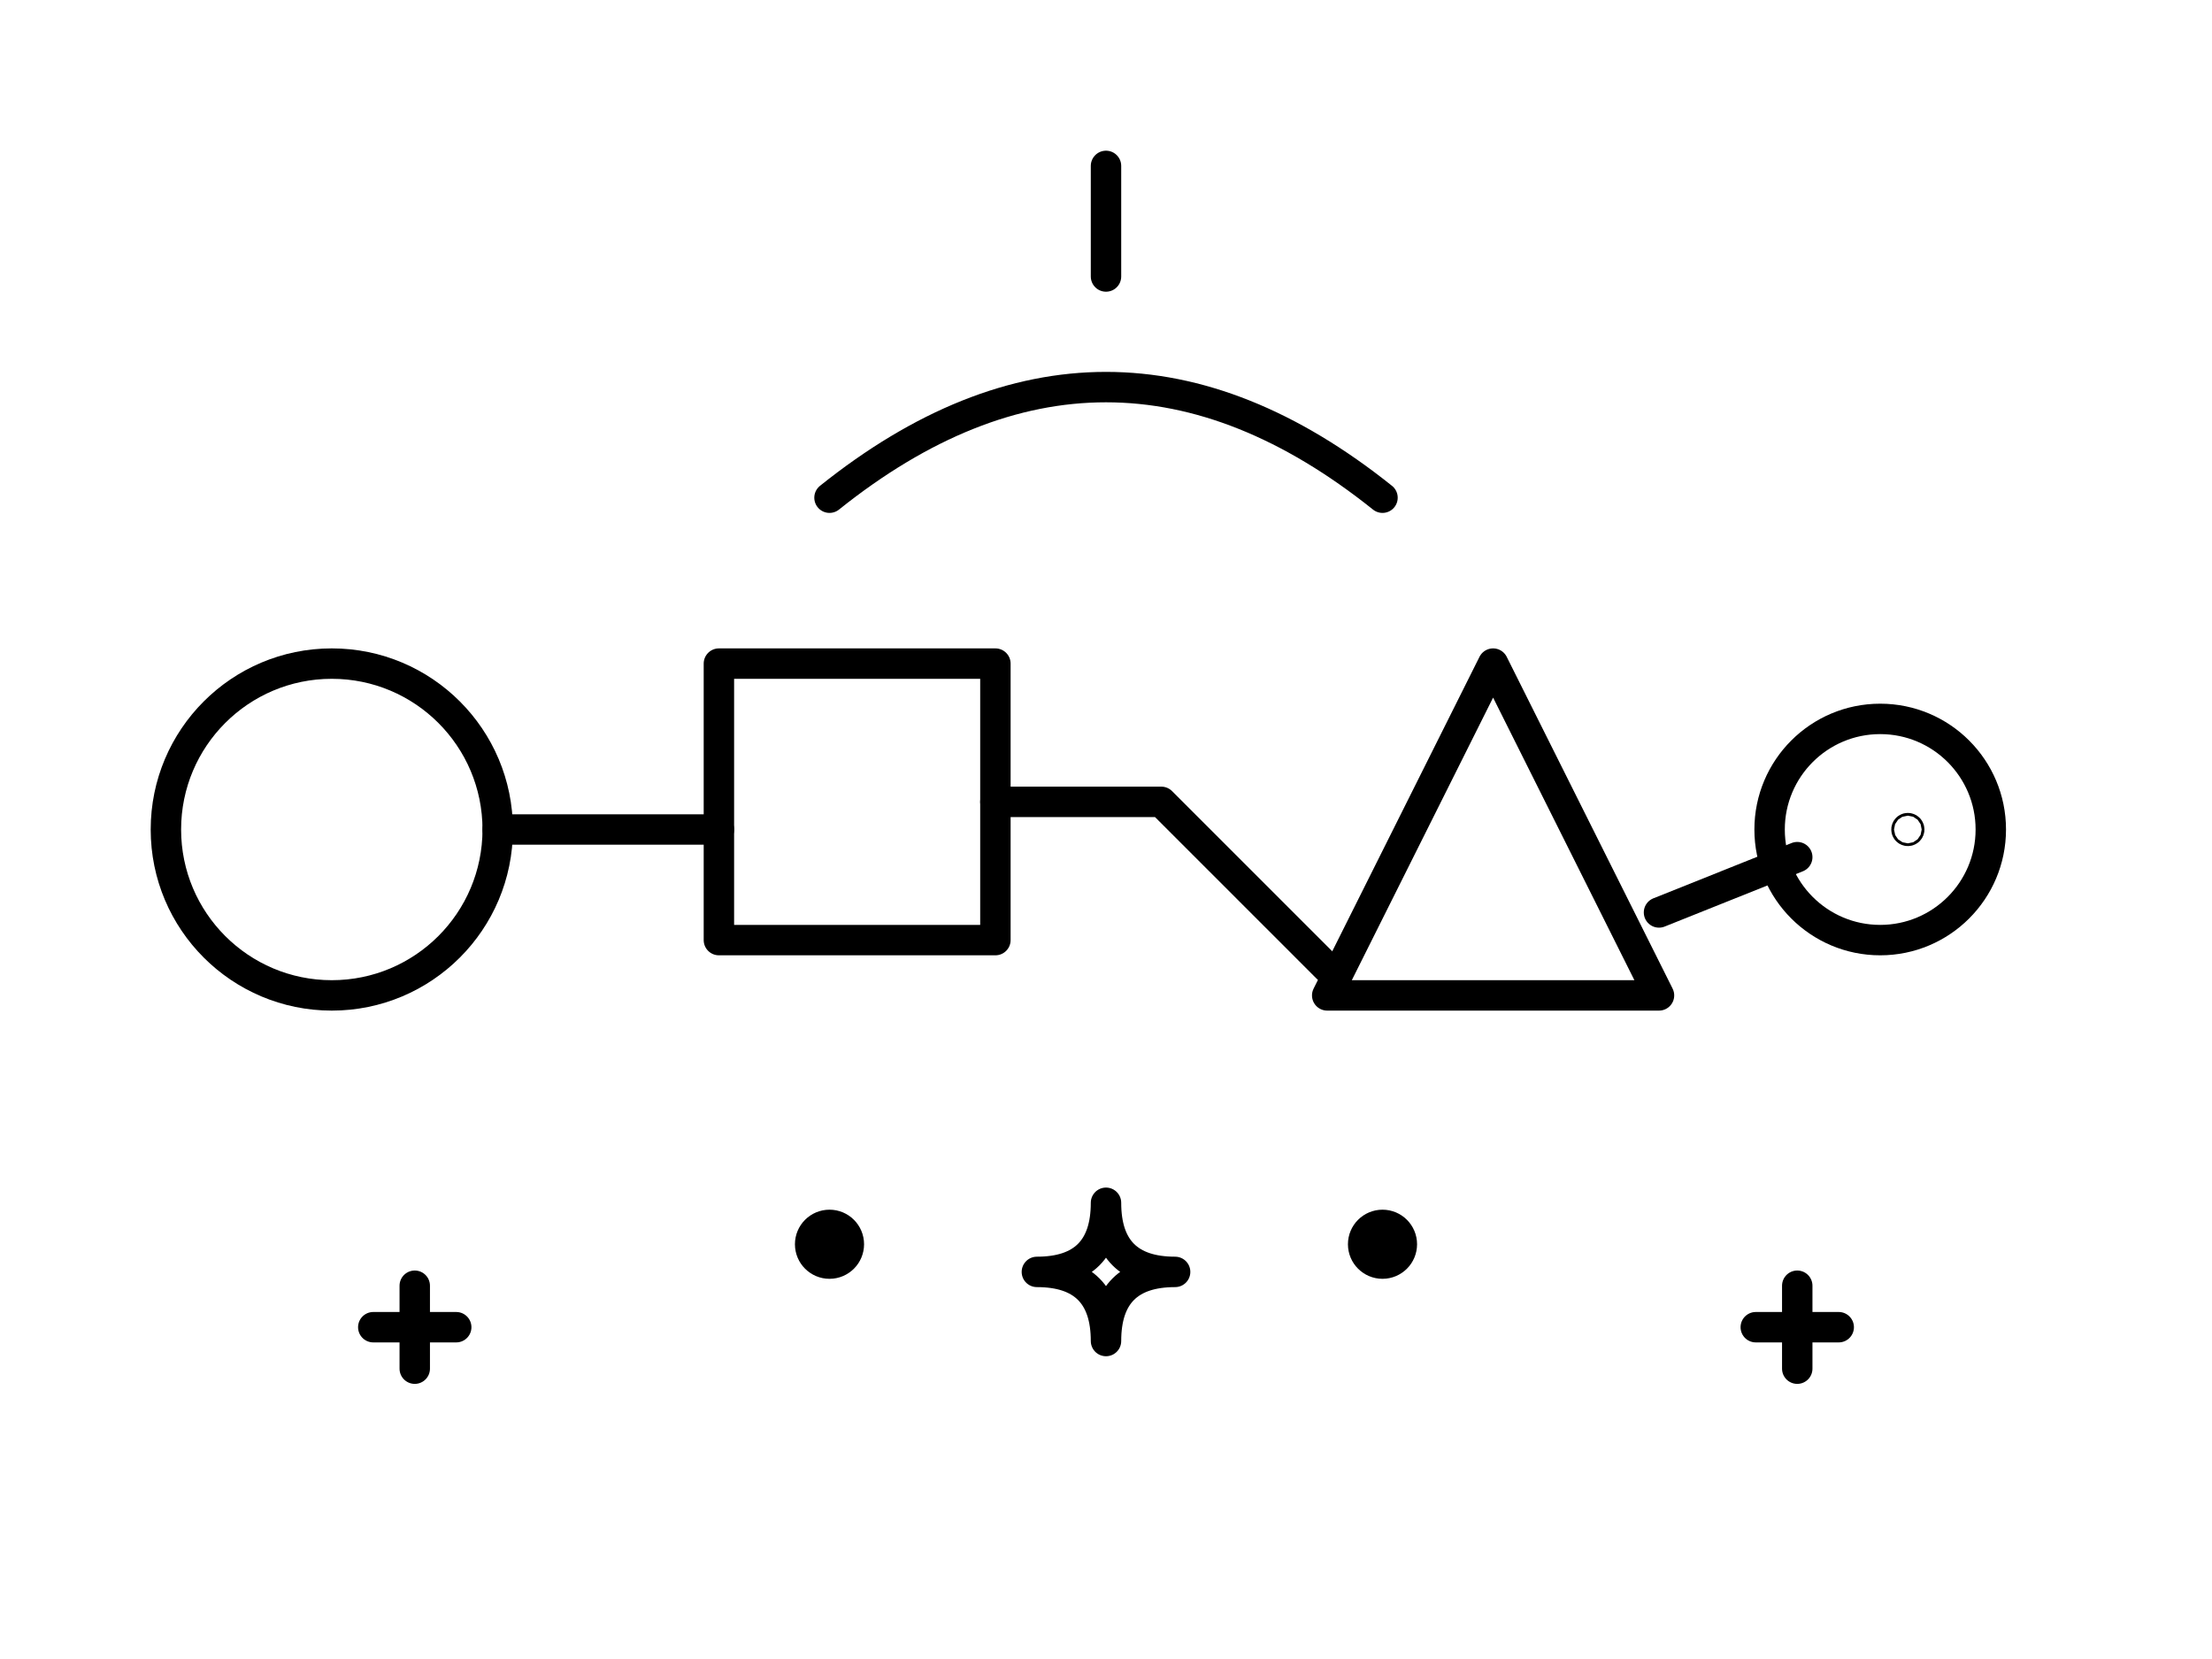
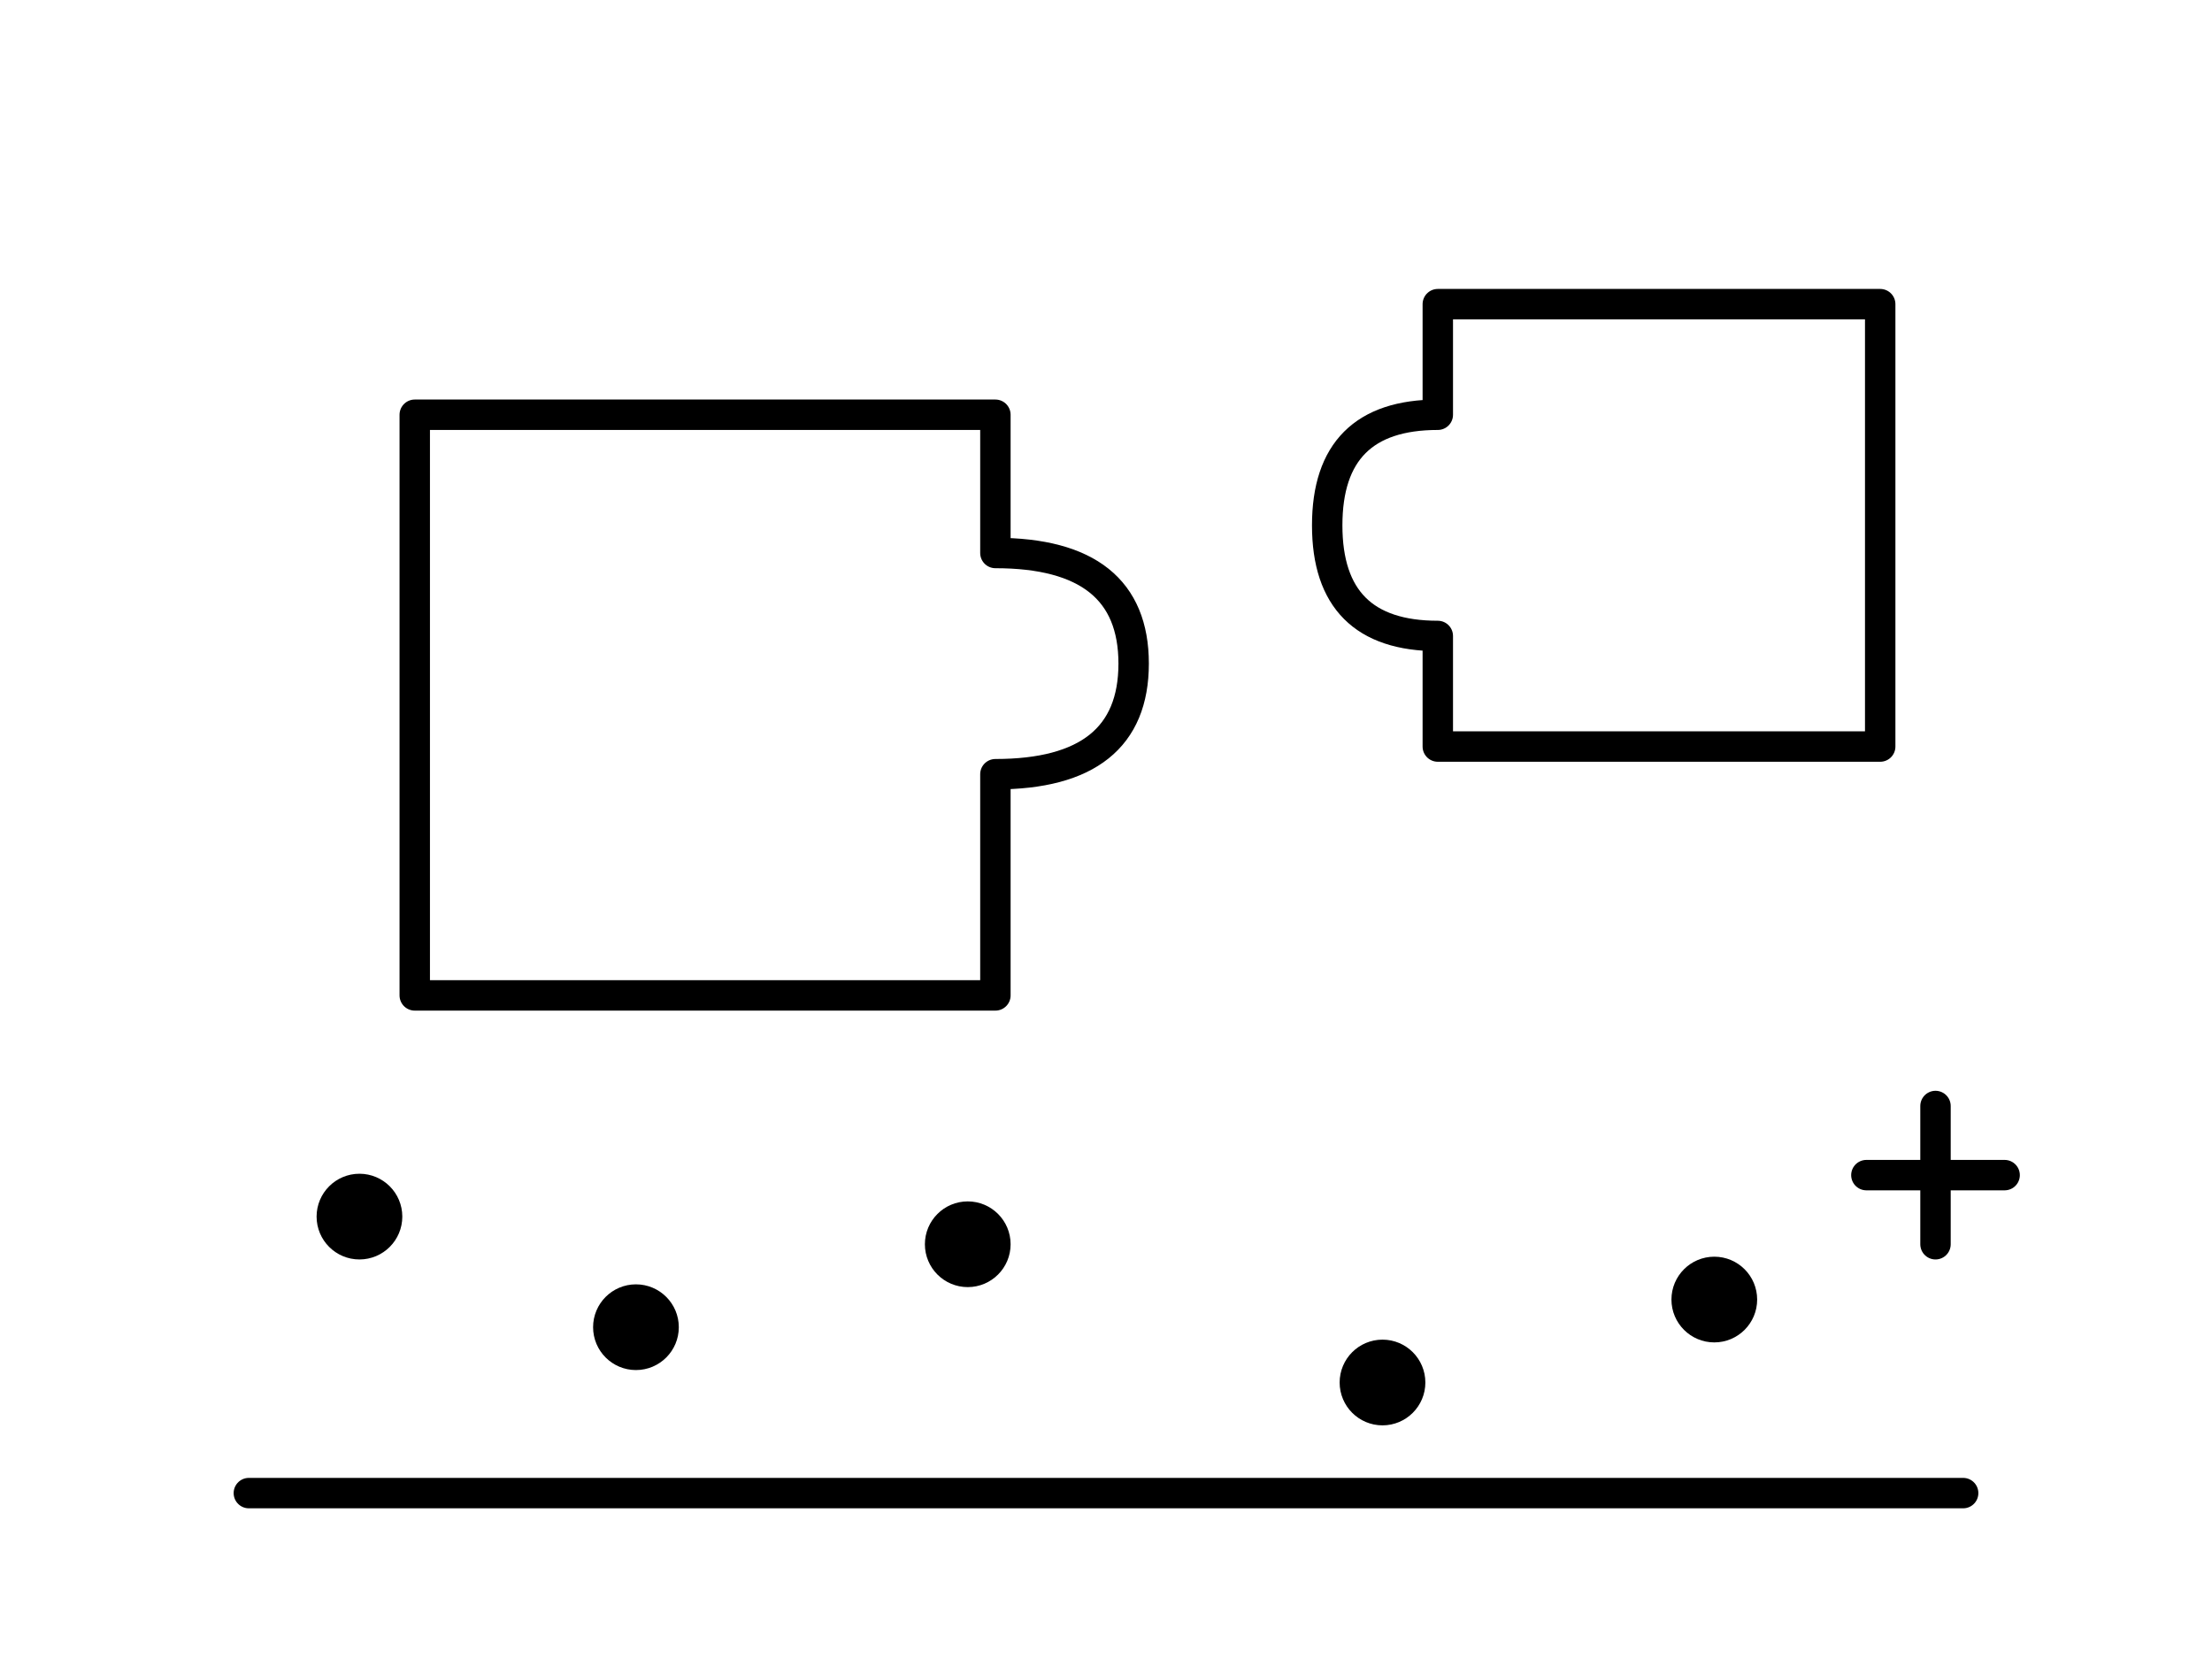
<svg xmlns="http://www.w3.org/2000/svg" viewBox="0 0 160 120" fill="none" stroke="#000" stroke-width="2.2" stroke-linecap="round" stroke-linejoin="round">
-   <circle cx="24" cy="60" r="12" />
-   <path d="M52 48H72V68H52Z" />
-   <path d="M96 72L108 48L120 72Z" />
-   <circle cx="138" cy="60" r="0.1" />
-   <path d="M36 60H52M72 58H84M84 58L96 70M120 66L130 62" />
-   <circle cx="136" cy="60" r="8" />
-   <path d="M60 36Q80 20 100 36" />
-   <path d="M80 20V12" />
-   <path d="M80 87Q80 92 85 92Q80 92 80 97Q80 92 75 92Q80 92 80 87Z" />
-   <path d="M27 96H33M30 93V99" />
-   <path d="M127 96H133M130 93V99" />
-   <circle cx="60" cy="90" r="1.4" fill="#000" />
-   <circle cx="100" cy="90" r="1.4" fill="#000" />
+   <path d="M30 30 L72 30 L72 40 Q82 40 82 48 Q82 56 72 56 L72 72 L30 72 Z" />
+   <path d="M104 22 L136 22 L136 54 L104 54 L104 46 Q96 46 96 38 Q96 30 104 30 Z" />
+   <circle cx="26" cy="88" r="2" fill="#000" />
+   <circle cx="46" cy="96" r="2" fill="#000" />
+   <circle cx="70" cy="90" r="2" fill="#000" />
+   <circle cx="100" cy="100" r="2" fill="#000" />
+   <circle cx="124" cy="94" r="2" fill="#000" />
+   <path d="M18 108 L142 108" />
+   <path d="M140 80 L140 90 M135 85 L145 85" />
</svg>
